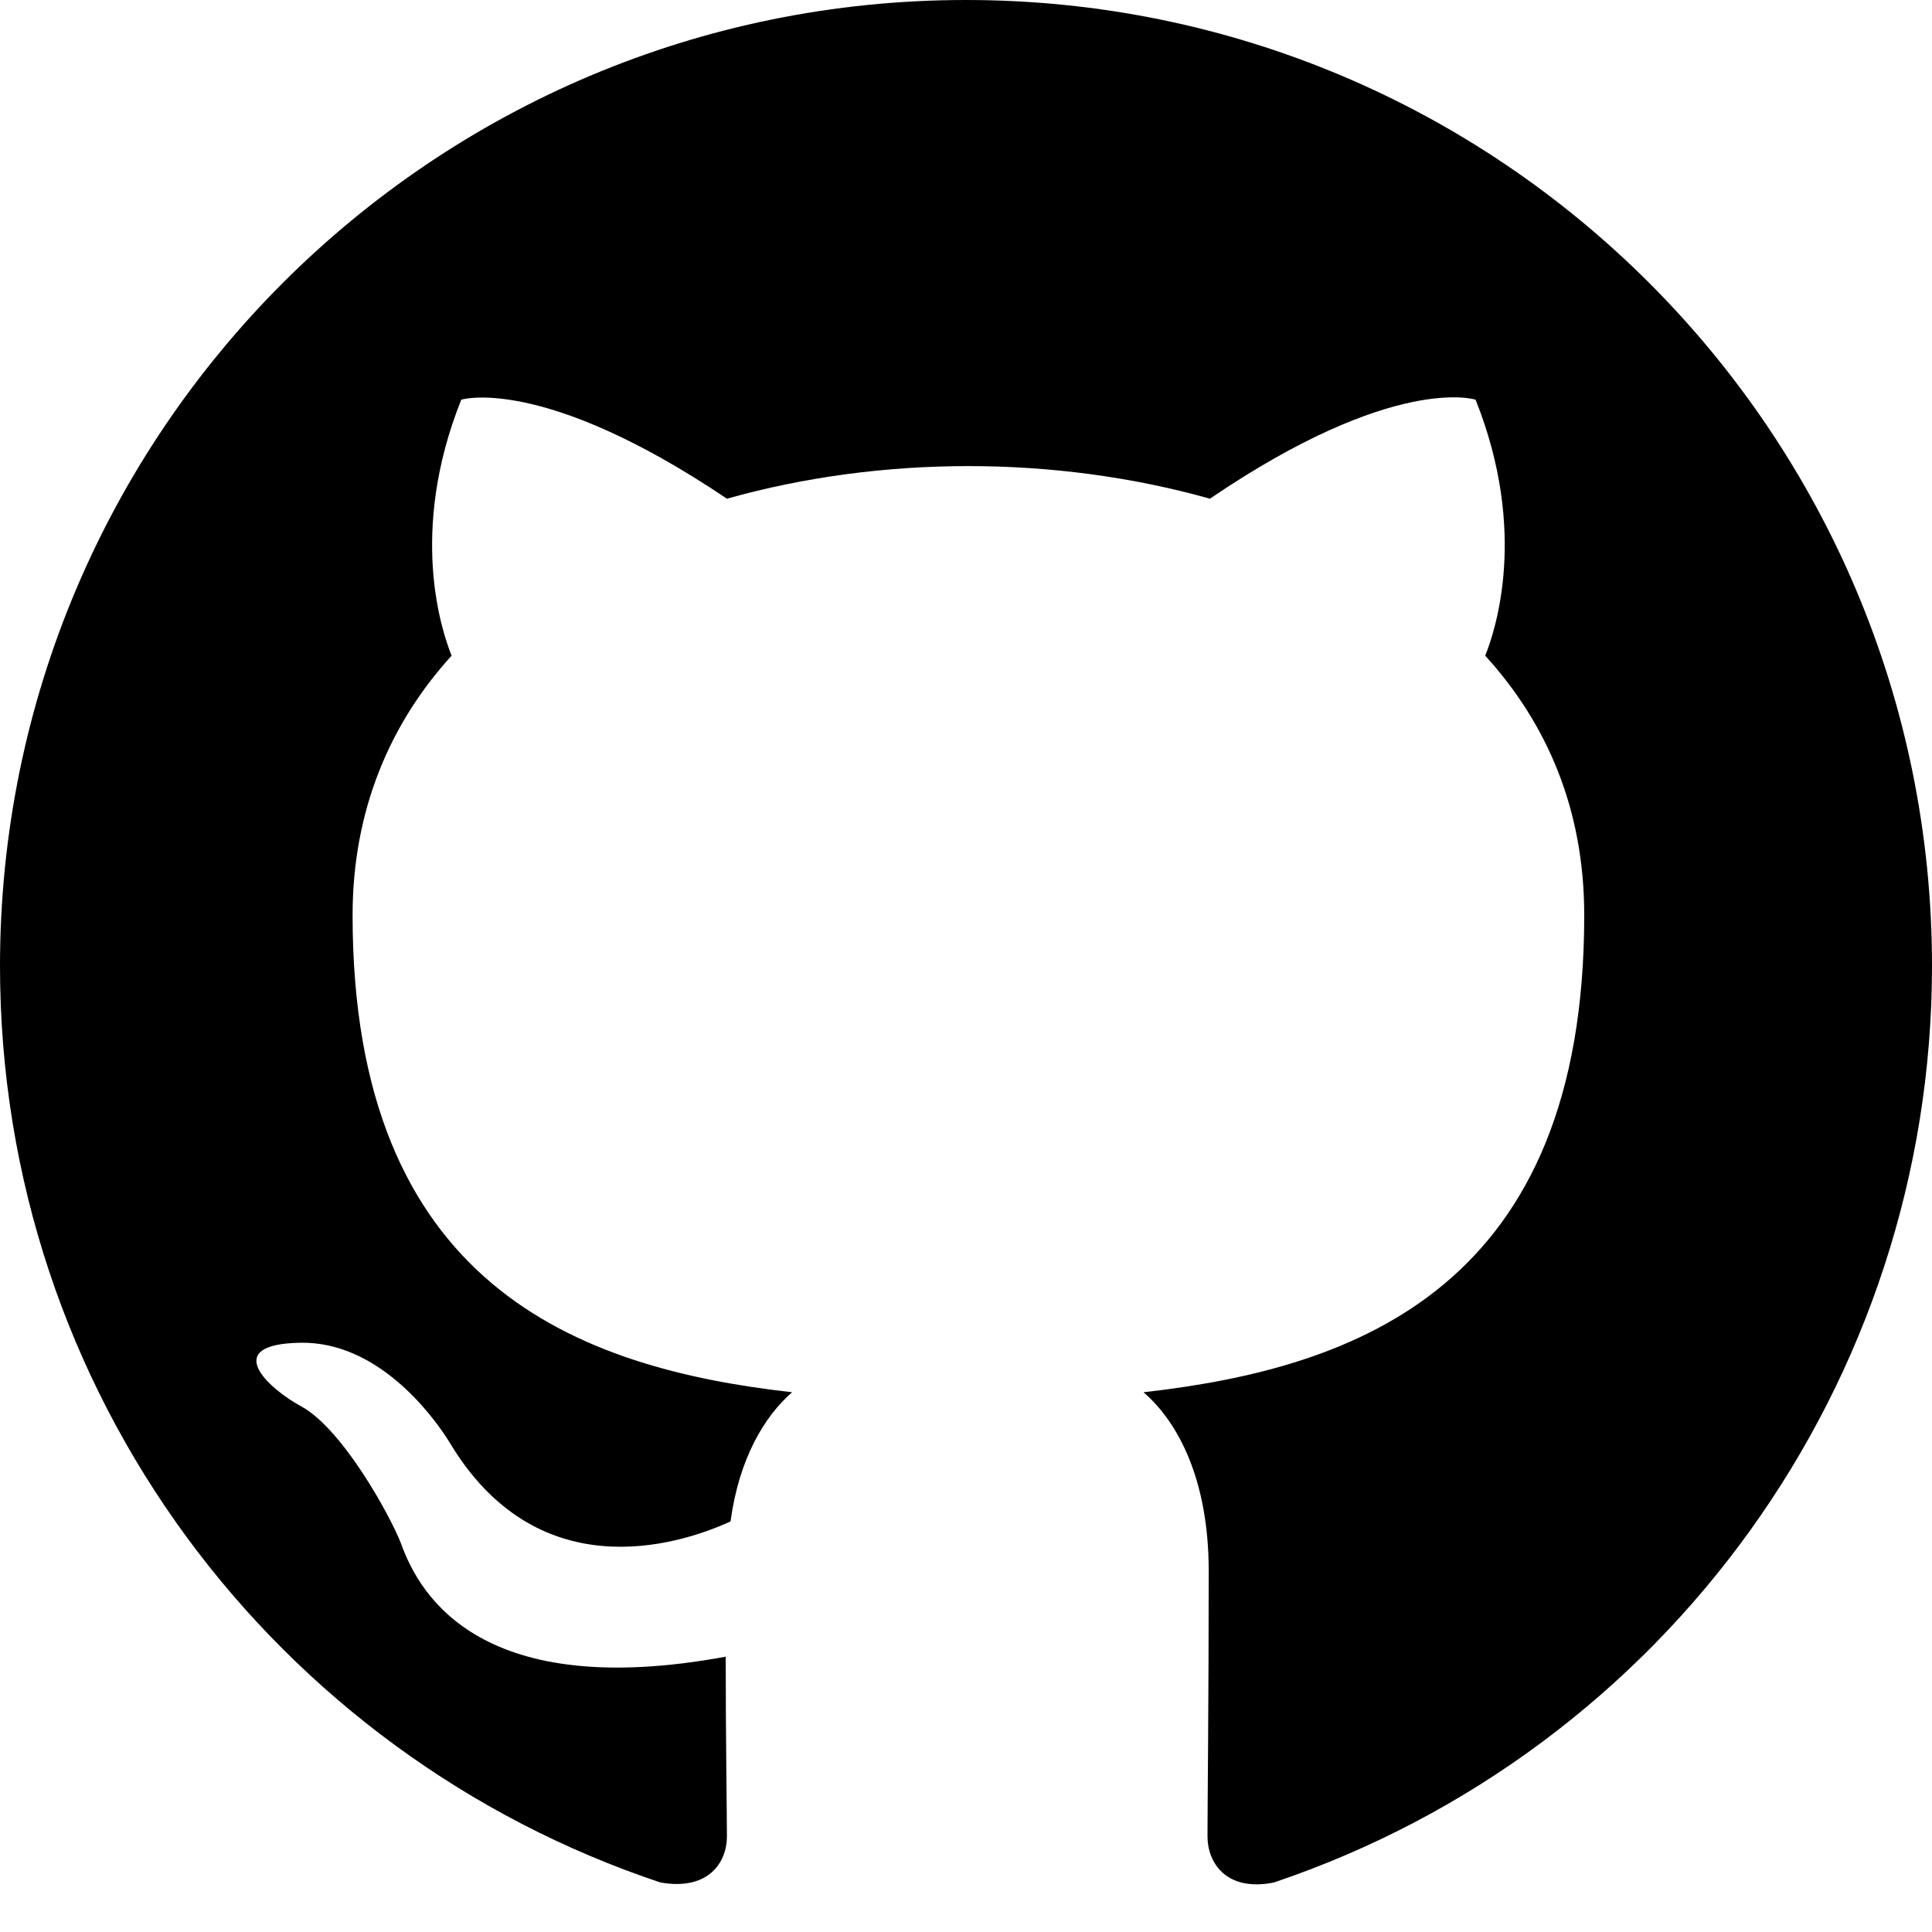
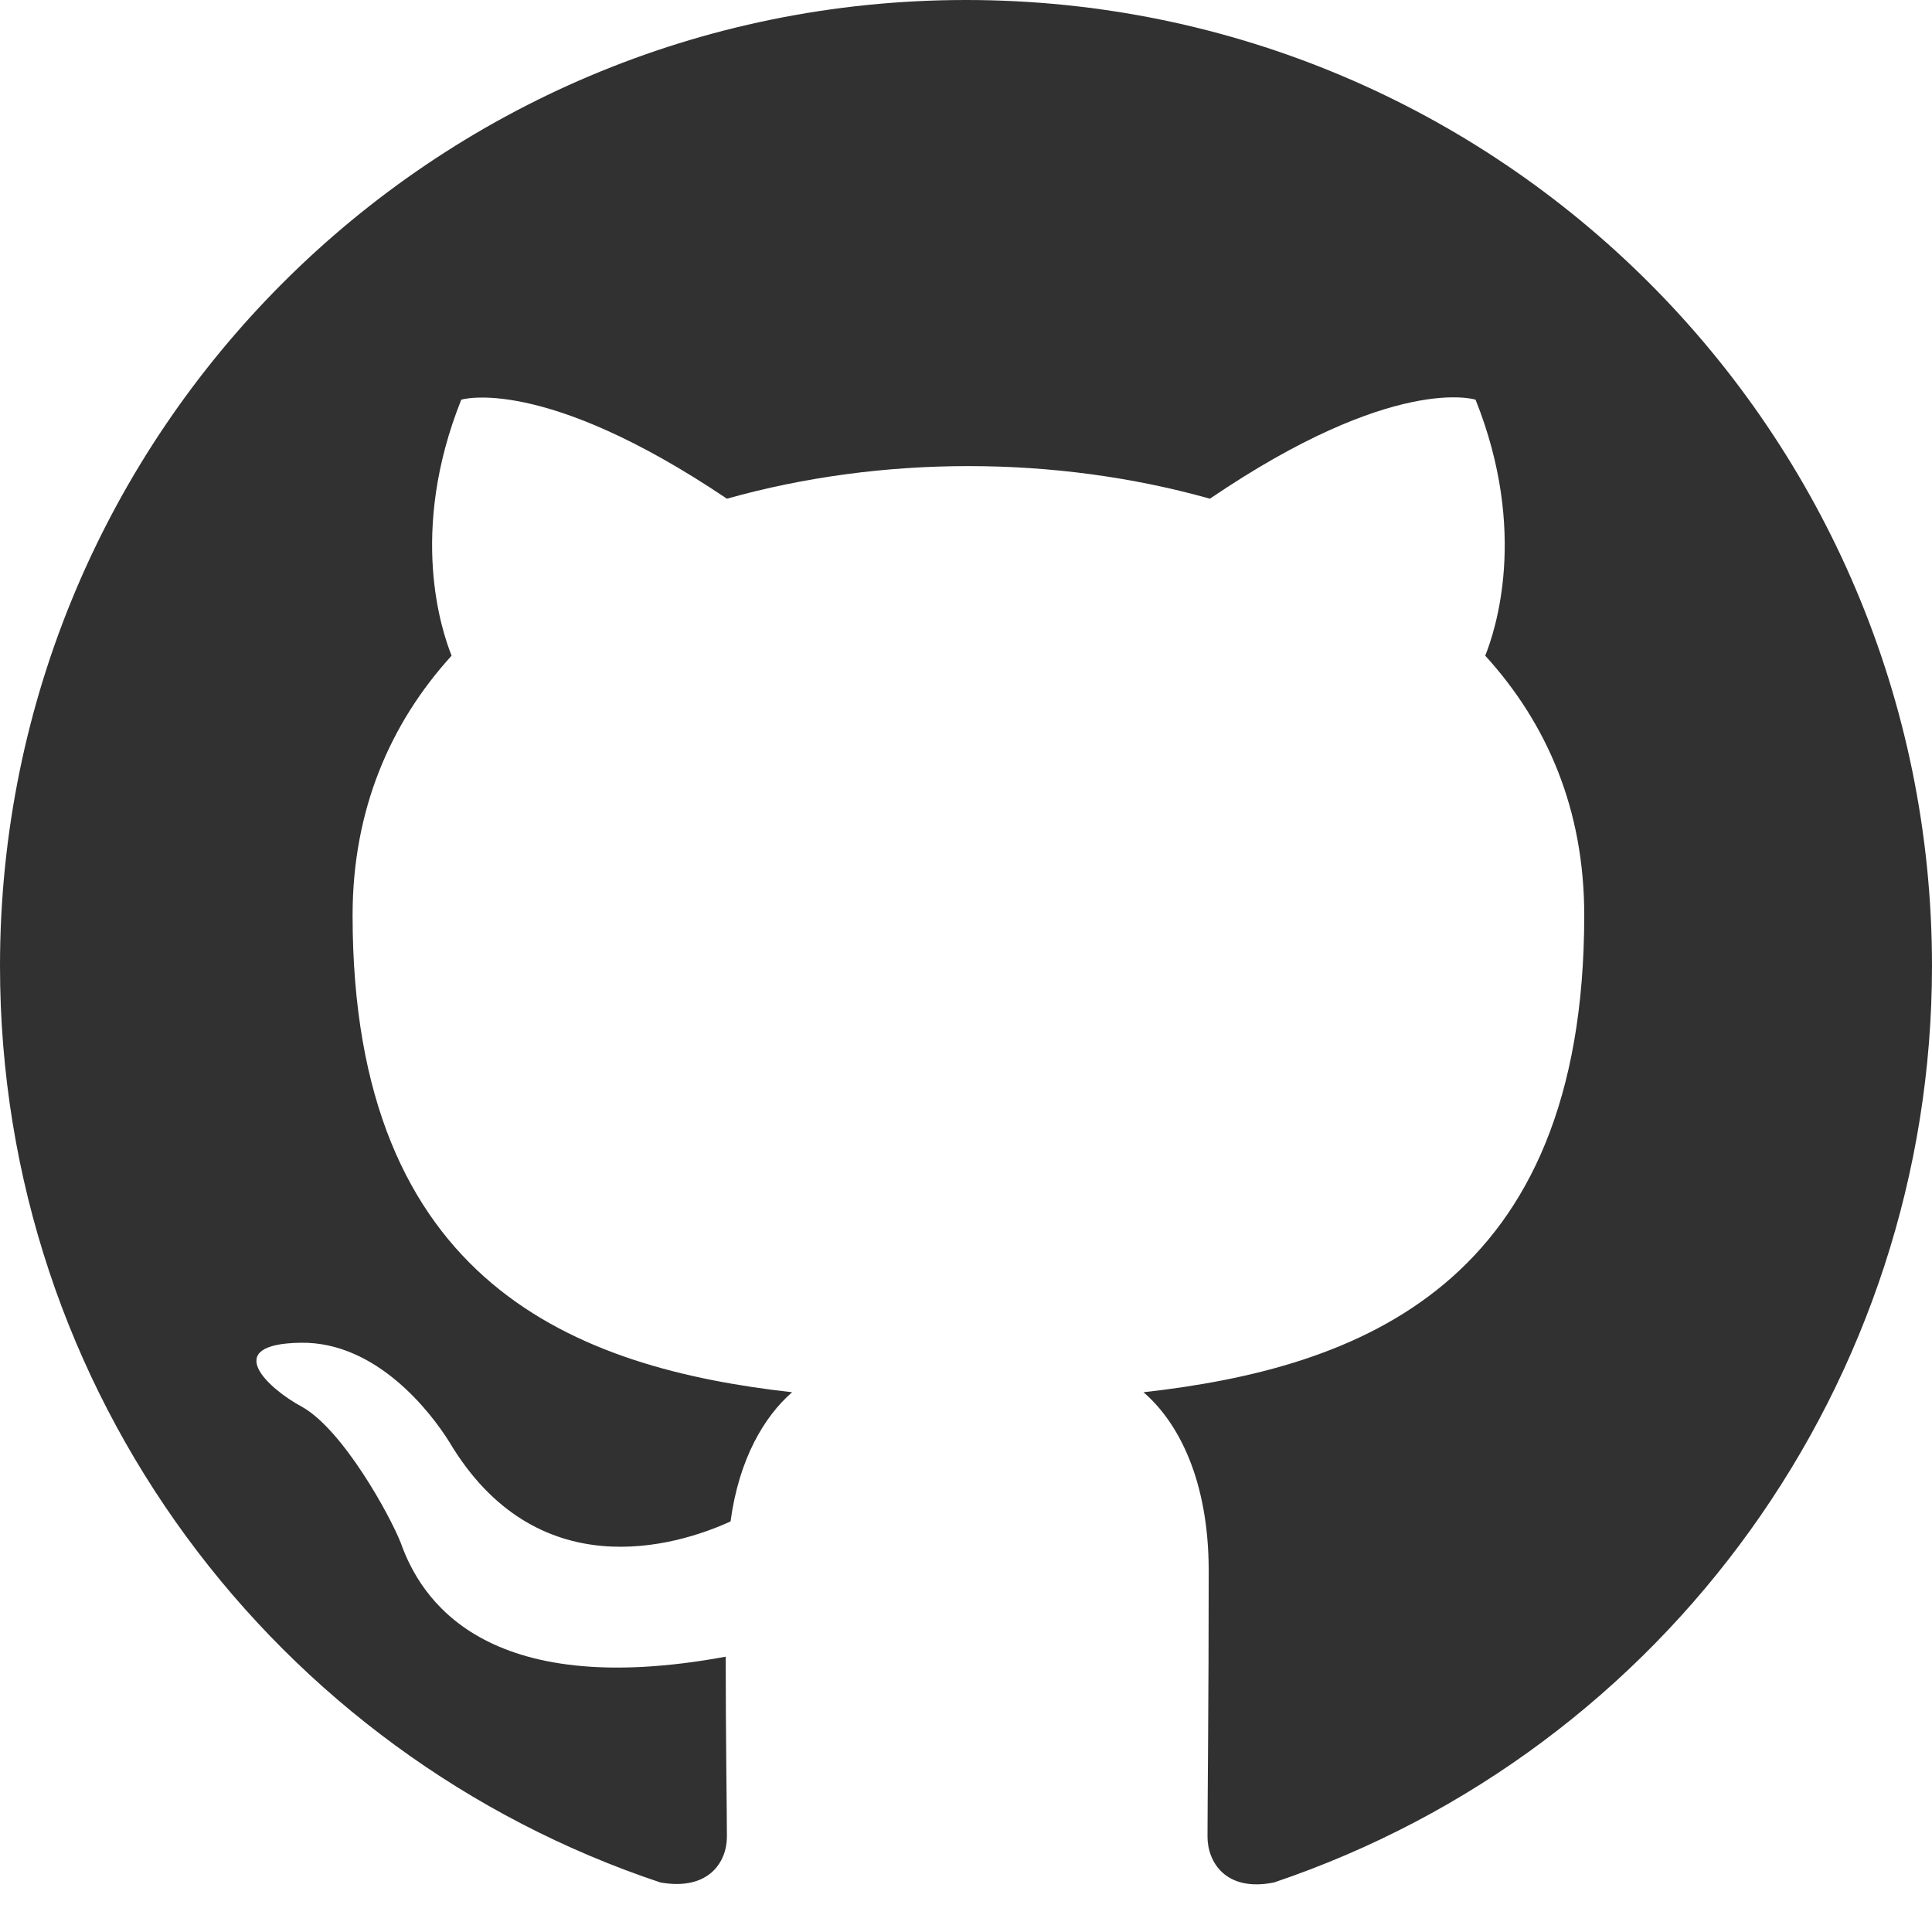
- <svg xmlns="http://www.w3.org/2000/svg" width="16" height="16" fill="currentColor">
+ <svg xmlns="http://www.w3.org/2000/svg" width="16" height="16">
+   <style>path {fill: #313131} @media (prefers-color-scheme: dark) {path {fill:#f6f5f4}}</style>
  <path d="M8 0C3.58 0 0 3.58 0 8c0 3.54 2.29 6.53 5.47 7.59.4.07.55-.17.55-.38 0-.19-.01-.82-.01-1.49-2.01.37-2.53-.49-2.69-.94-.09-.23-.48-.94-.82-1.13-.28-.15-.68-.52-.01-.53.63-.01 1.08.58 1.23.82.72 1.21 1.87.87 2.33.66.07-.52.28-.87.51-1.07-1.78-.2-3.64-.89-3.64-3.95 0-.87.31-1.59.82-2.15-.08-.2-.36-1.02.08-2.12 0 0 .67-.21 2.2.82.64-.18 1.32-.27 2-.27.68 0 1.36.09 2 .27 1.53-1.04 2.2-.82 2.2-.82.44 1.1.16 1.92.08 2.12.51.56.82 1.27.82 2.15 0 3.07-1.87 3.75-3.65 3.95.29.25.54.73.54 1.48 0 1.07-.01 1.93-.01 2.2 0 .21.15.46.55.38A8.012 8.012 0 0 0 16 8c0-4.42-3.58-8-8-8z" />
</svg>
